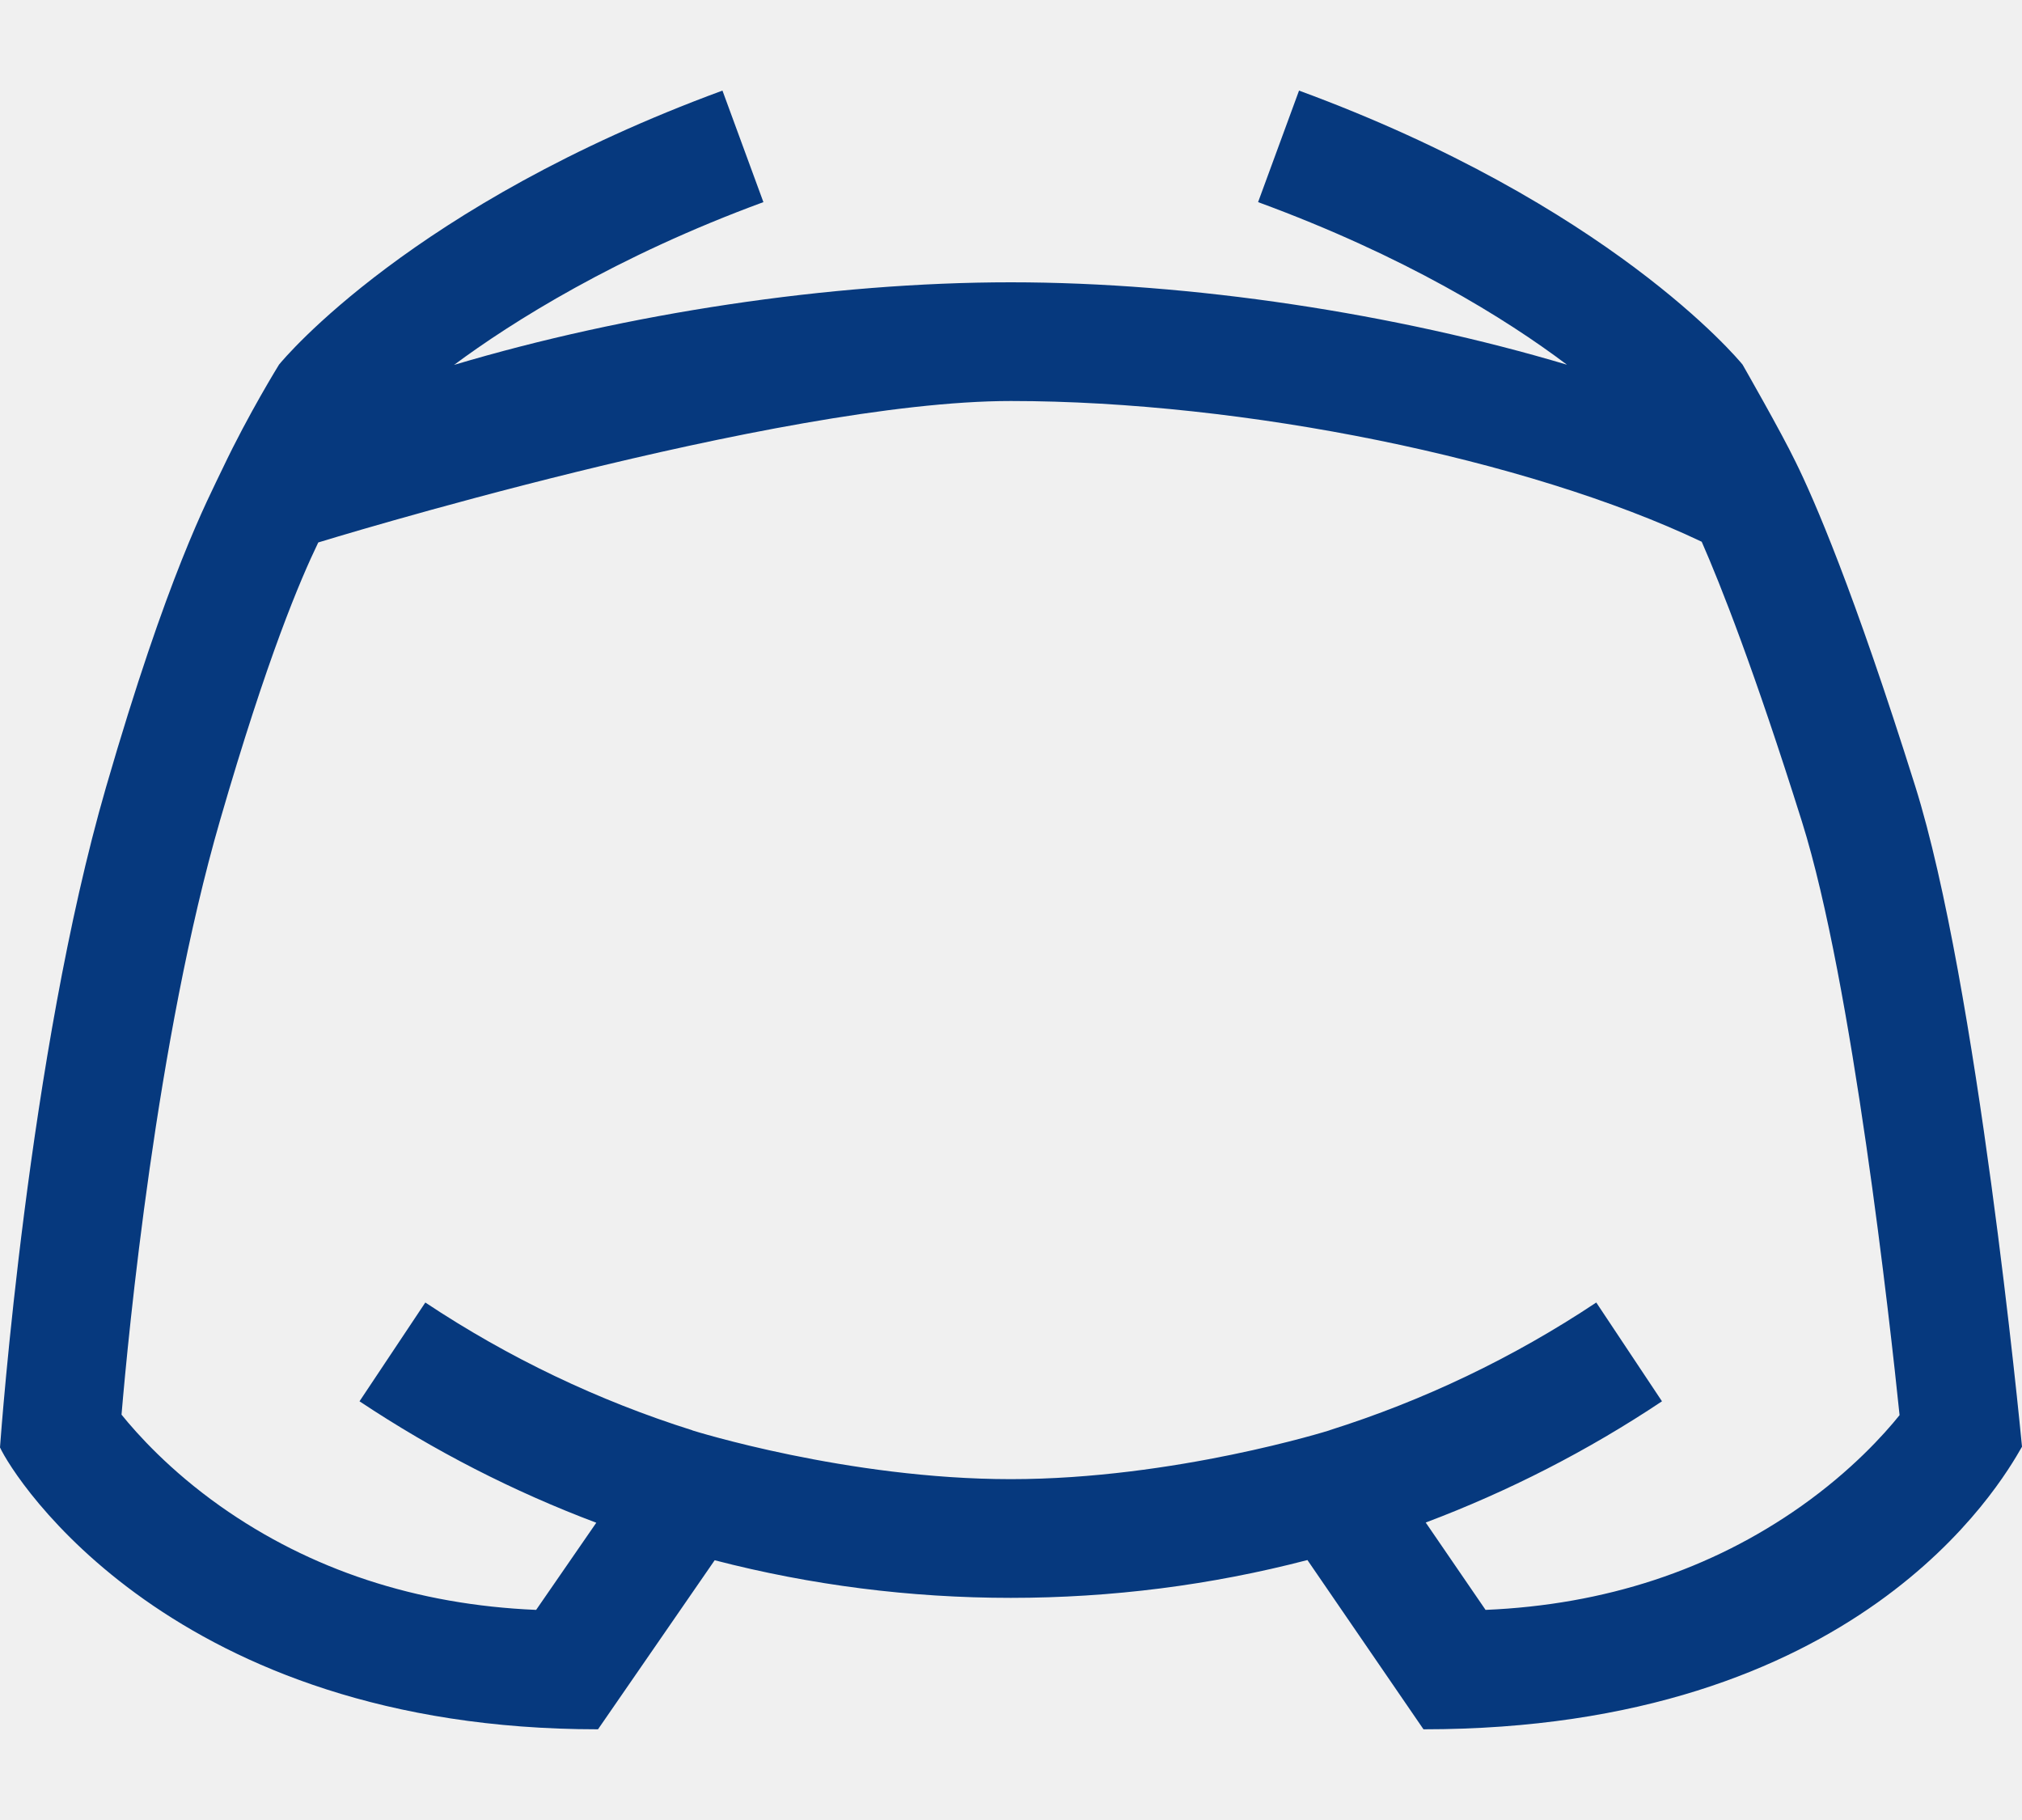
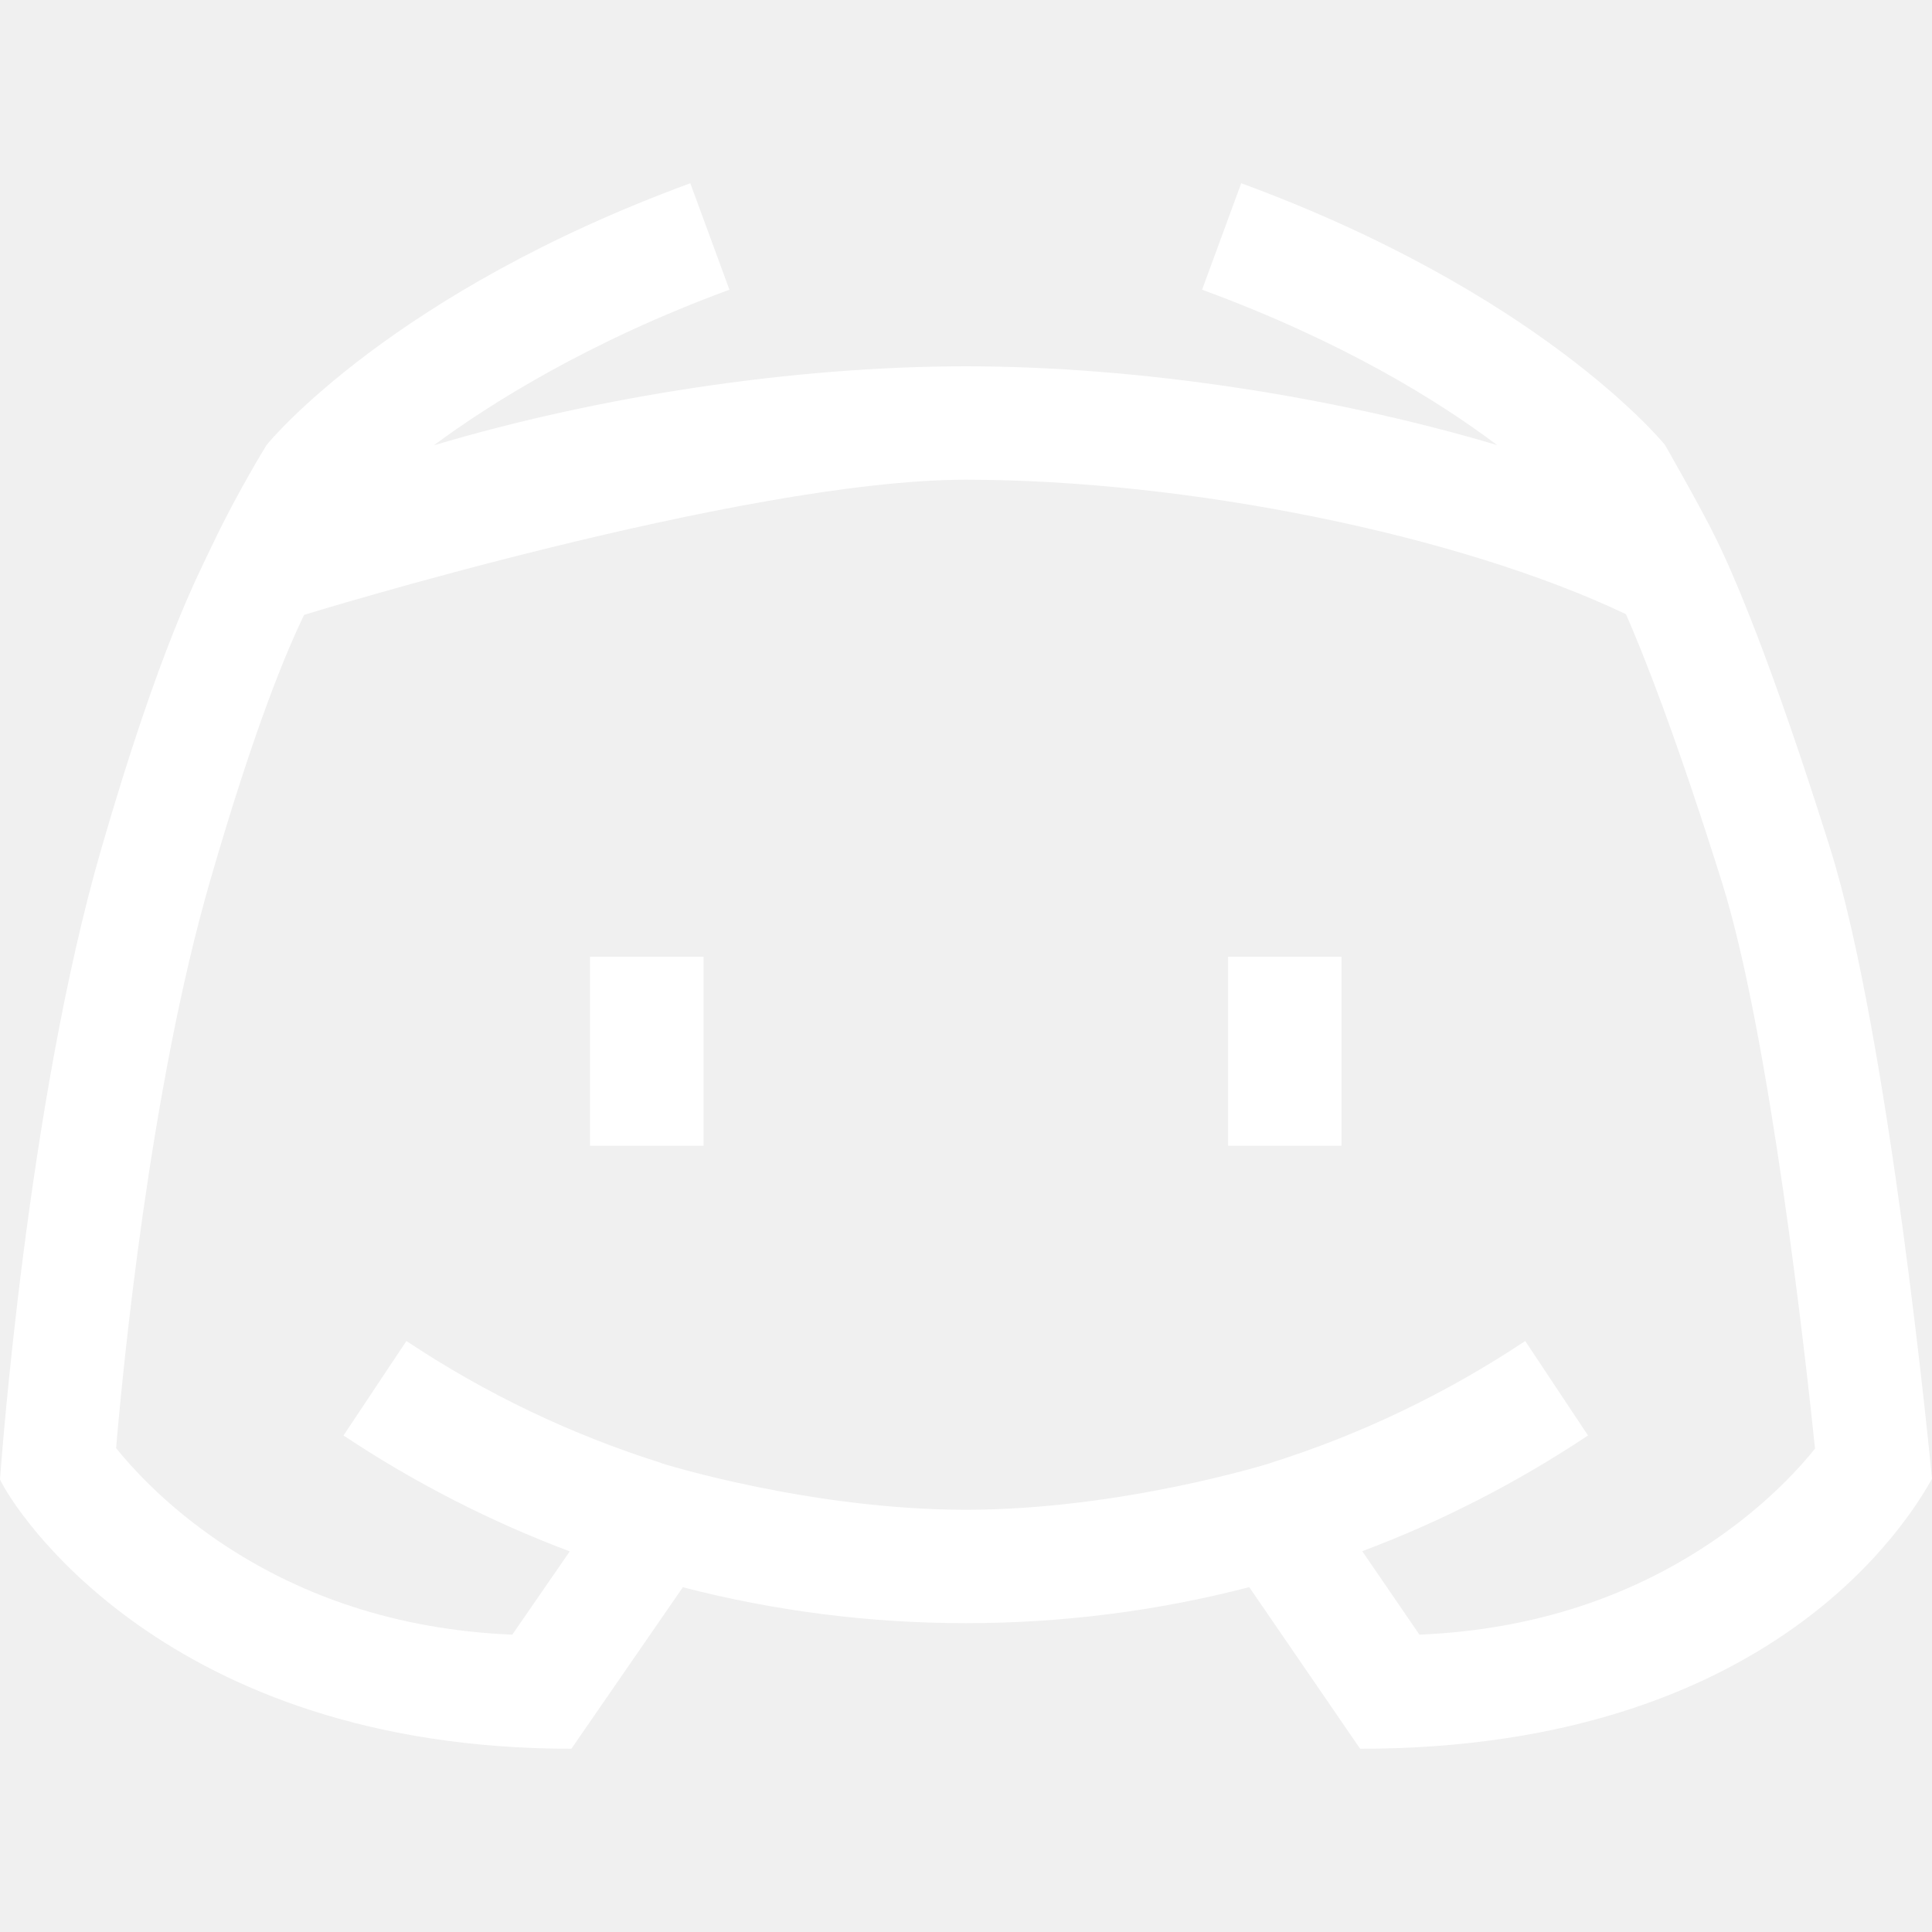
- <svg xmlns="http://www.w3.org/2000/svg" width="20" height="18" viewBox="0 0 20 18" fill="none">
-   <path d="M18.944 7.776C18.333 5.832 17.941 4.933 17.761 4.569L17.761 4.569C17.617 4.271 17.25 3.631 17.236 3.606C17.185 3.543 15.913 2.022 12.849 0.896L12.444 1.999C13.893 2.531 14.885 3.145 15.499 3.607C13.802 3.101 11.785 2.792 9.998 2.792C8.209 2.792 6.189 3.102 4.491 3.609C5.059 3.187 6.094 2.534 7.551 1.999L7.146 0.896C4.082 2.022 2.811 3.543 2.76 3.606C2.76 3.606 2.458 4.093 2.204 4.629C2.052 4.949 1.658 5.682 1.048 7.788C0.282 10.431 0.011 14.166 0 14.315C0.135 14.611 1.701 17.103 5.915 17.103L7.069 15.431C8.022 15.678 9.005 15.803 9.998 15.803C10.992 15.803 11.977 15.678 12.932 15.429L14.08 17.103C18.377 17.103 19.78 14.695 20 14.308C19.983 14.13 19.557 9.727 18.944 7.776ZM17.819 14.894C16.925 15.526 15.875 15.872 14.694 15.922L14.102 15.058C14.919 14.75 15.703 14.35 16.439 13.859L15.789 12.882C14.967 13.429 14.08 13.852 13.151 14.145V14.146C13.151 14.146 11.614 14.629 9.998 14.629C8.382 14.629 6.849 14.147 6.849 14.147V14.146C5.919 13.853 5.03 13.429 4.207 12.882L3.556 13.859C4.294 14.35 5.08 14.752 5.898 15.06L5.303 15.922C4.121 15.872 3.071 15.527 2.176 14.894C1.678 14.541 1.357 14.183 1.202 13.991C1.27 13.186 1.549 10.278 2.176 8.115C2.646 6.492 2.971 5.732 3.148 5.365C3.148 5.365 7.693 3.966 9.998 3.966C12.3 3.966 15.11 4.538 16.832 5.358C17.018 5.782 17.35 6.62 17.824 8.128C18.323 9.718 18.696 13.097 18.789 13.996C18.633 14.19 18.313 14.544 17.819 14.894Z" fill="#06397E" />
+ <svg xmlns="http://www.w3.org/2000/svg" width="20" height="20" viewBox="0 0 20 20" fill="none">
+   <g clip-path="url(#clip0)">
+     <path d="M18.944 8.776C18.333 6.833 17.941 5.933 17.761 5.569L17.761 5.569C17.617 5.272 17.25 4.631 17.236 4.606C17.185 4.543 15.913 3.022 12.849 1.897L12.444 2.999C13.893 3.531 14.885 4.146 15.499 4.608C13.802 4.102 11.785 3.792 9.998 3.792C8.209 3.792 6.189 4.103 4.491 4.61C5.059 4.188 6.094 3.534 7.551 2.999L7.146 1.897C4.082 3.022 2.811 4.543 2.76 4.606C2.76 4.606 2.458 5.094 2.204 5.629C2.052 5.95 1.658 6.682 1.048 8.789C0.282 11.431 0.011 15.166 0 15.315C0.135 15.611 1.701 18.103 5.915 18.103L7.069 16.431C8.022 16.678 9.005 16.803 9.998 16.803C10.992 16.803 11.977 16.678 12.932 16.43L14.08 18.103C18.377 18.103 19.78 15.696 20 15.309C19.983 15.131 19.557 10.728 18.944 8.776V8.776ZM17.819 15.894C16.925 16.527 15.875 16.872 14.694 16.922L14.102 16.058C14.919 15.751 15.703 15.35 16.439 14.86L15.789 13.882C14.967 14.429 14.08 14.852 13.151 15.145V15.146C13.151 15.146 11.614 15.629 9.998 15.629C8.382 15.629 6.849 15.148 6.849 15.148V15.146C5.919 14.853 5.03 14.43 4.207 13.882L3.556 14.86C4.294 15.351 5.08 15.752 5.898 16.06L5.303 16.922C4.121 16.872 3.071 16.527 2.176 15.894C1.678 15.541 1.357 15.184 1.202 14.991C1.27 14.187 1.549 11.279 2.176 9.115C2.646 7.492 2.971 6.732 3.148 6.365C3.148 6.365 7.693 4.966 9.998 4.966C12.3 4.966 15.11 5.538 16.832 6.358C17.018 6.782 17.35 7.621 17.824 9.128C18.323 10.718 18.696 14.098 18.789 14.996C18.633 15.191 18.313 15.545 17.819 15.894V15.894Z" fill="white" />
+     <path d="M6.108 9.904H7.283V11.861H6.108V9.904Z" fill="white" />
+     <path d="M12.713 9.904H13.887V11.861H12.713V9.904Z" fill="white" />
+   </g>
+   <defs>
+     <clipPath id="clip0">
+       <rect width="20" height="20" fill="white" />
+     </clipPath>
+   </defs>
</svg>
